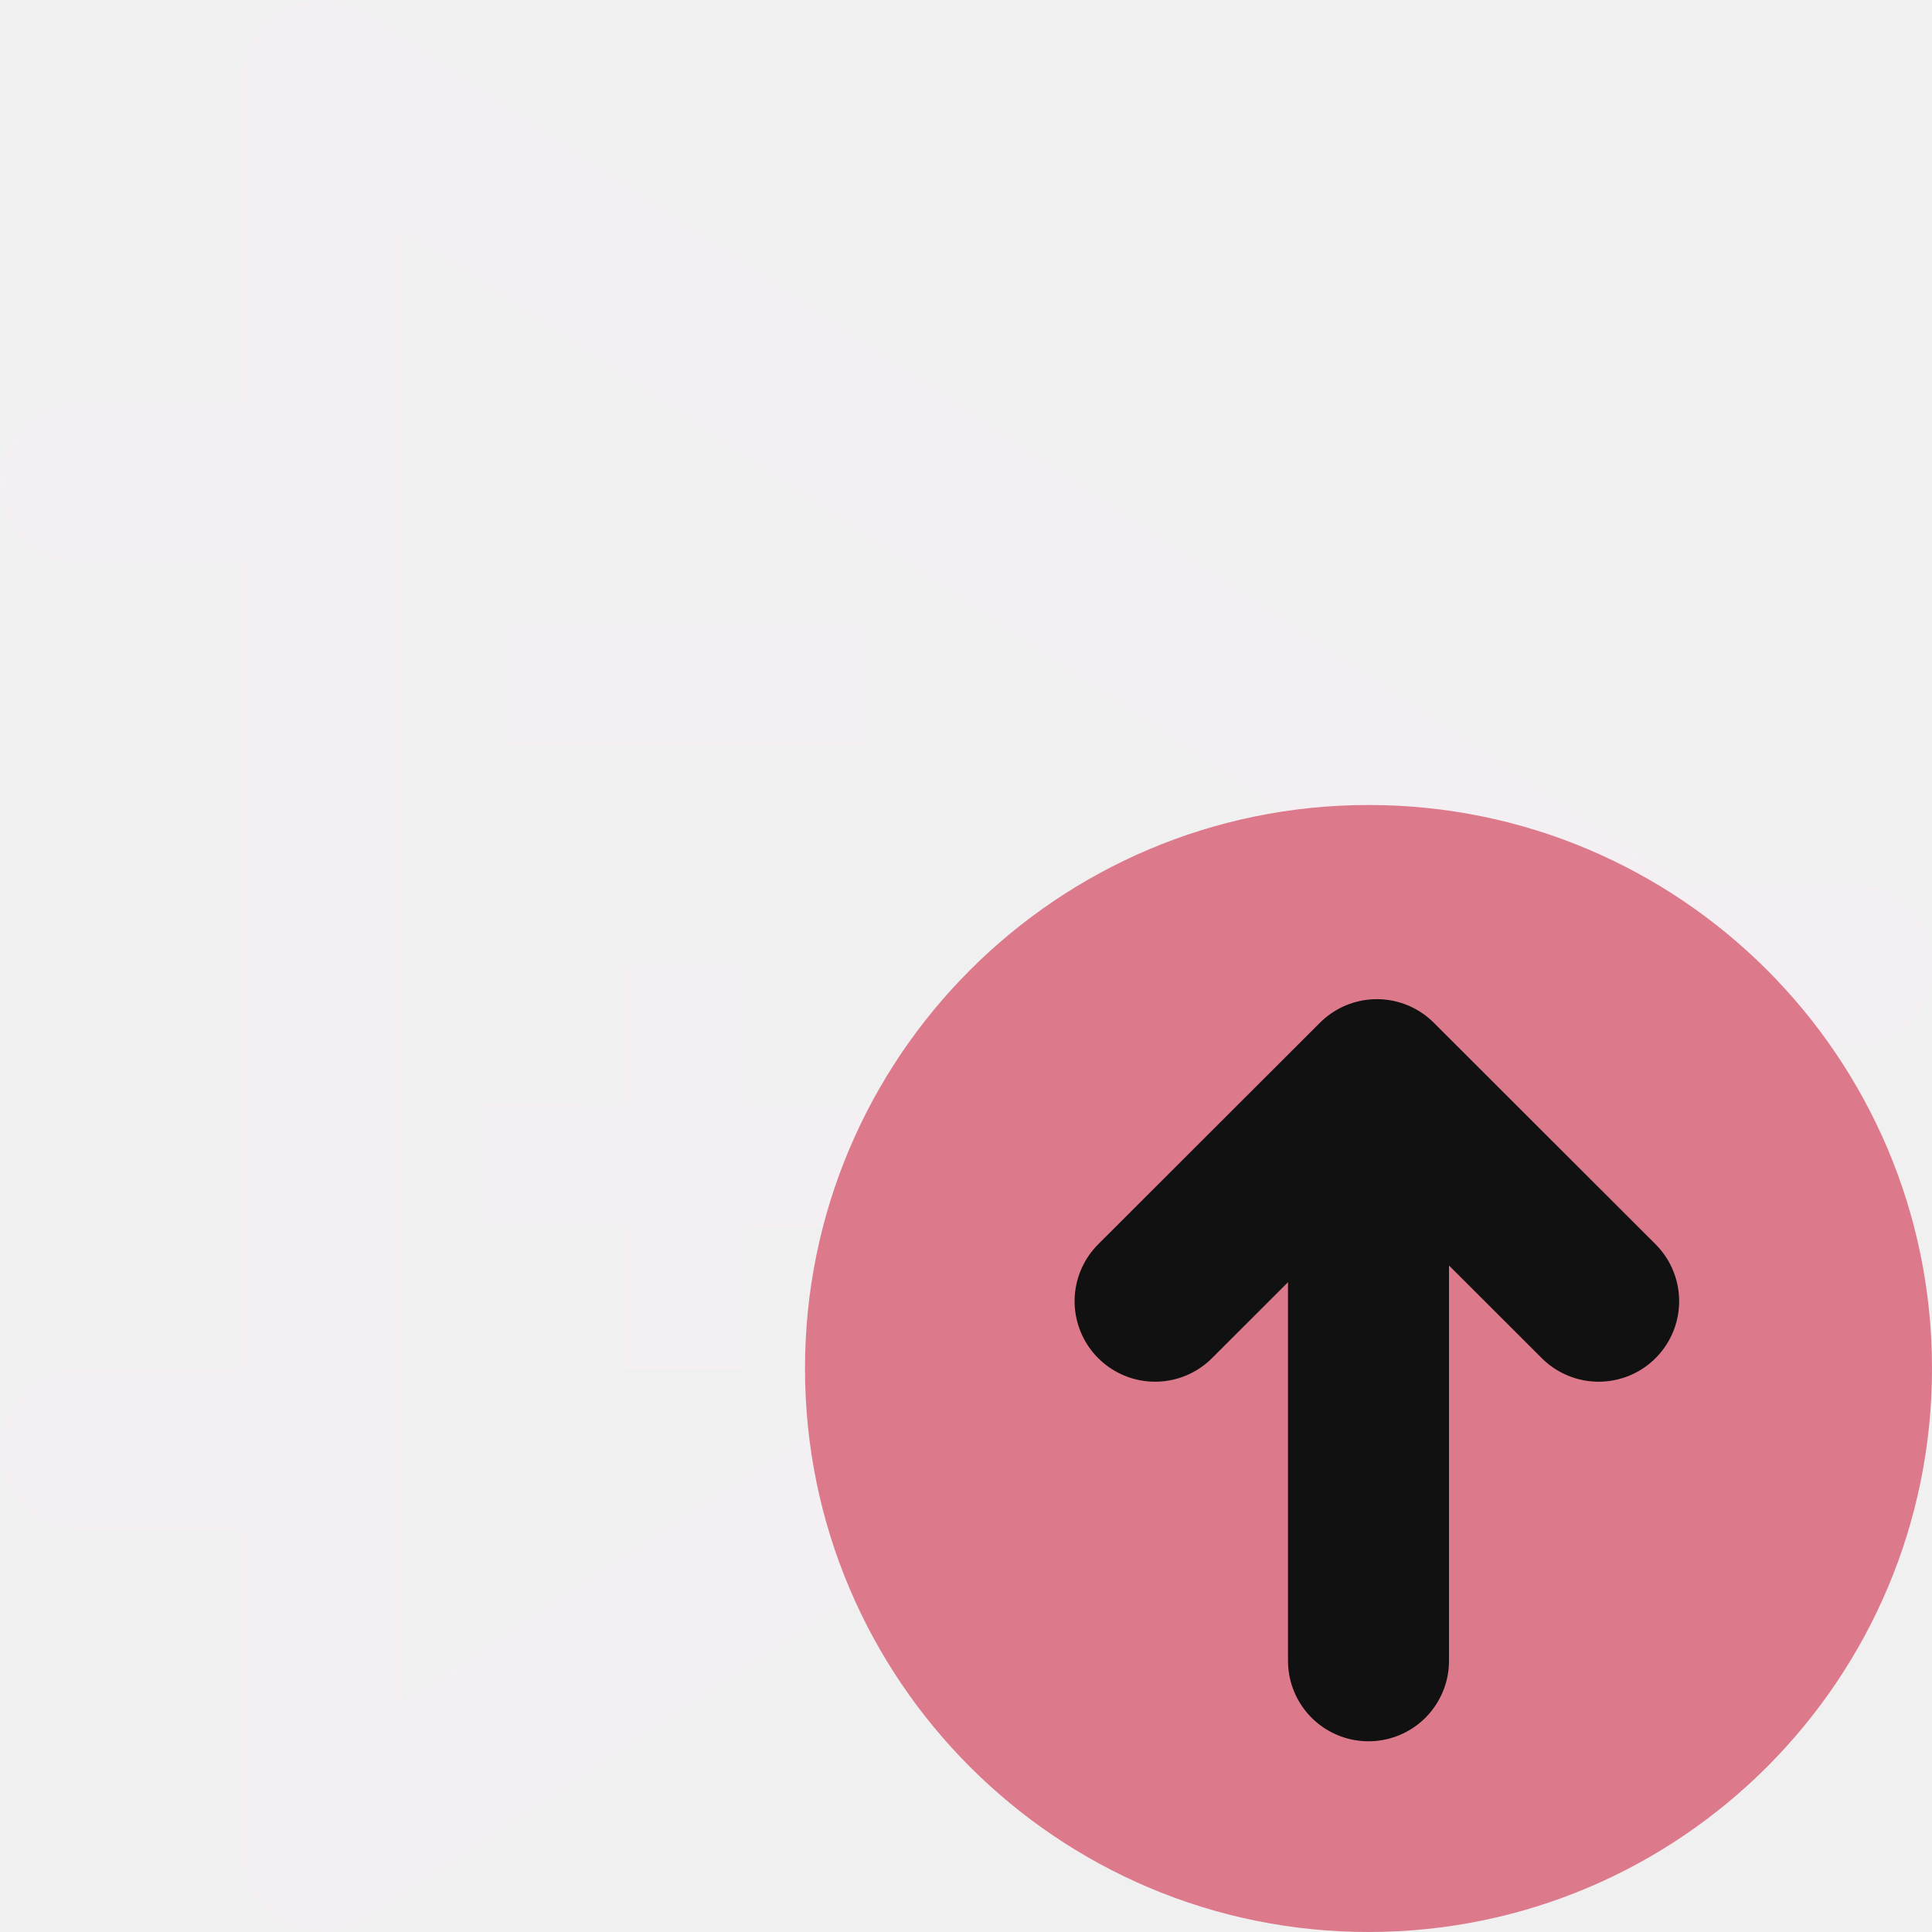
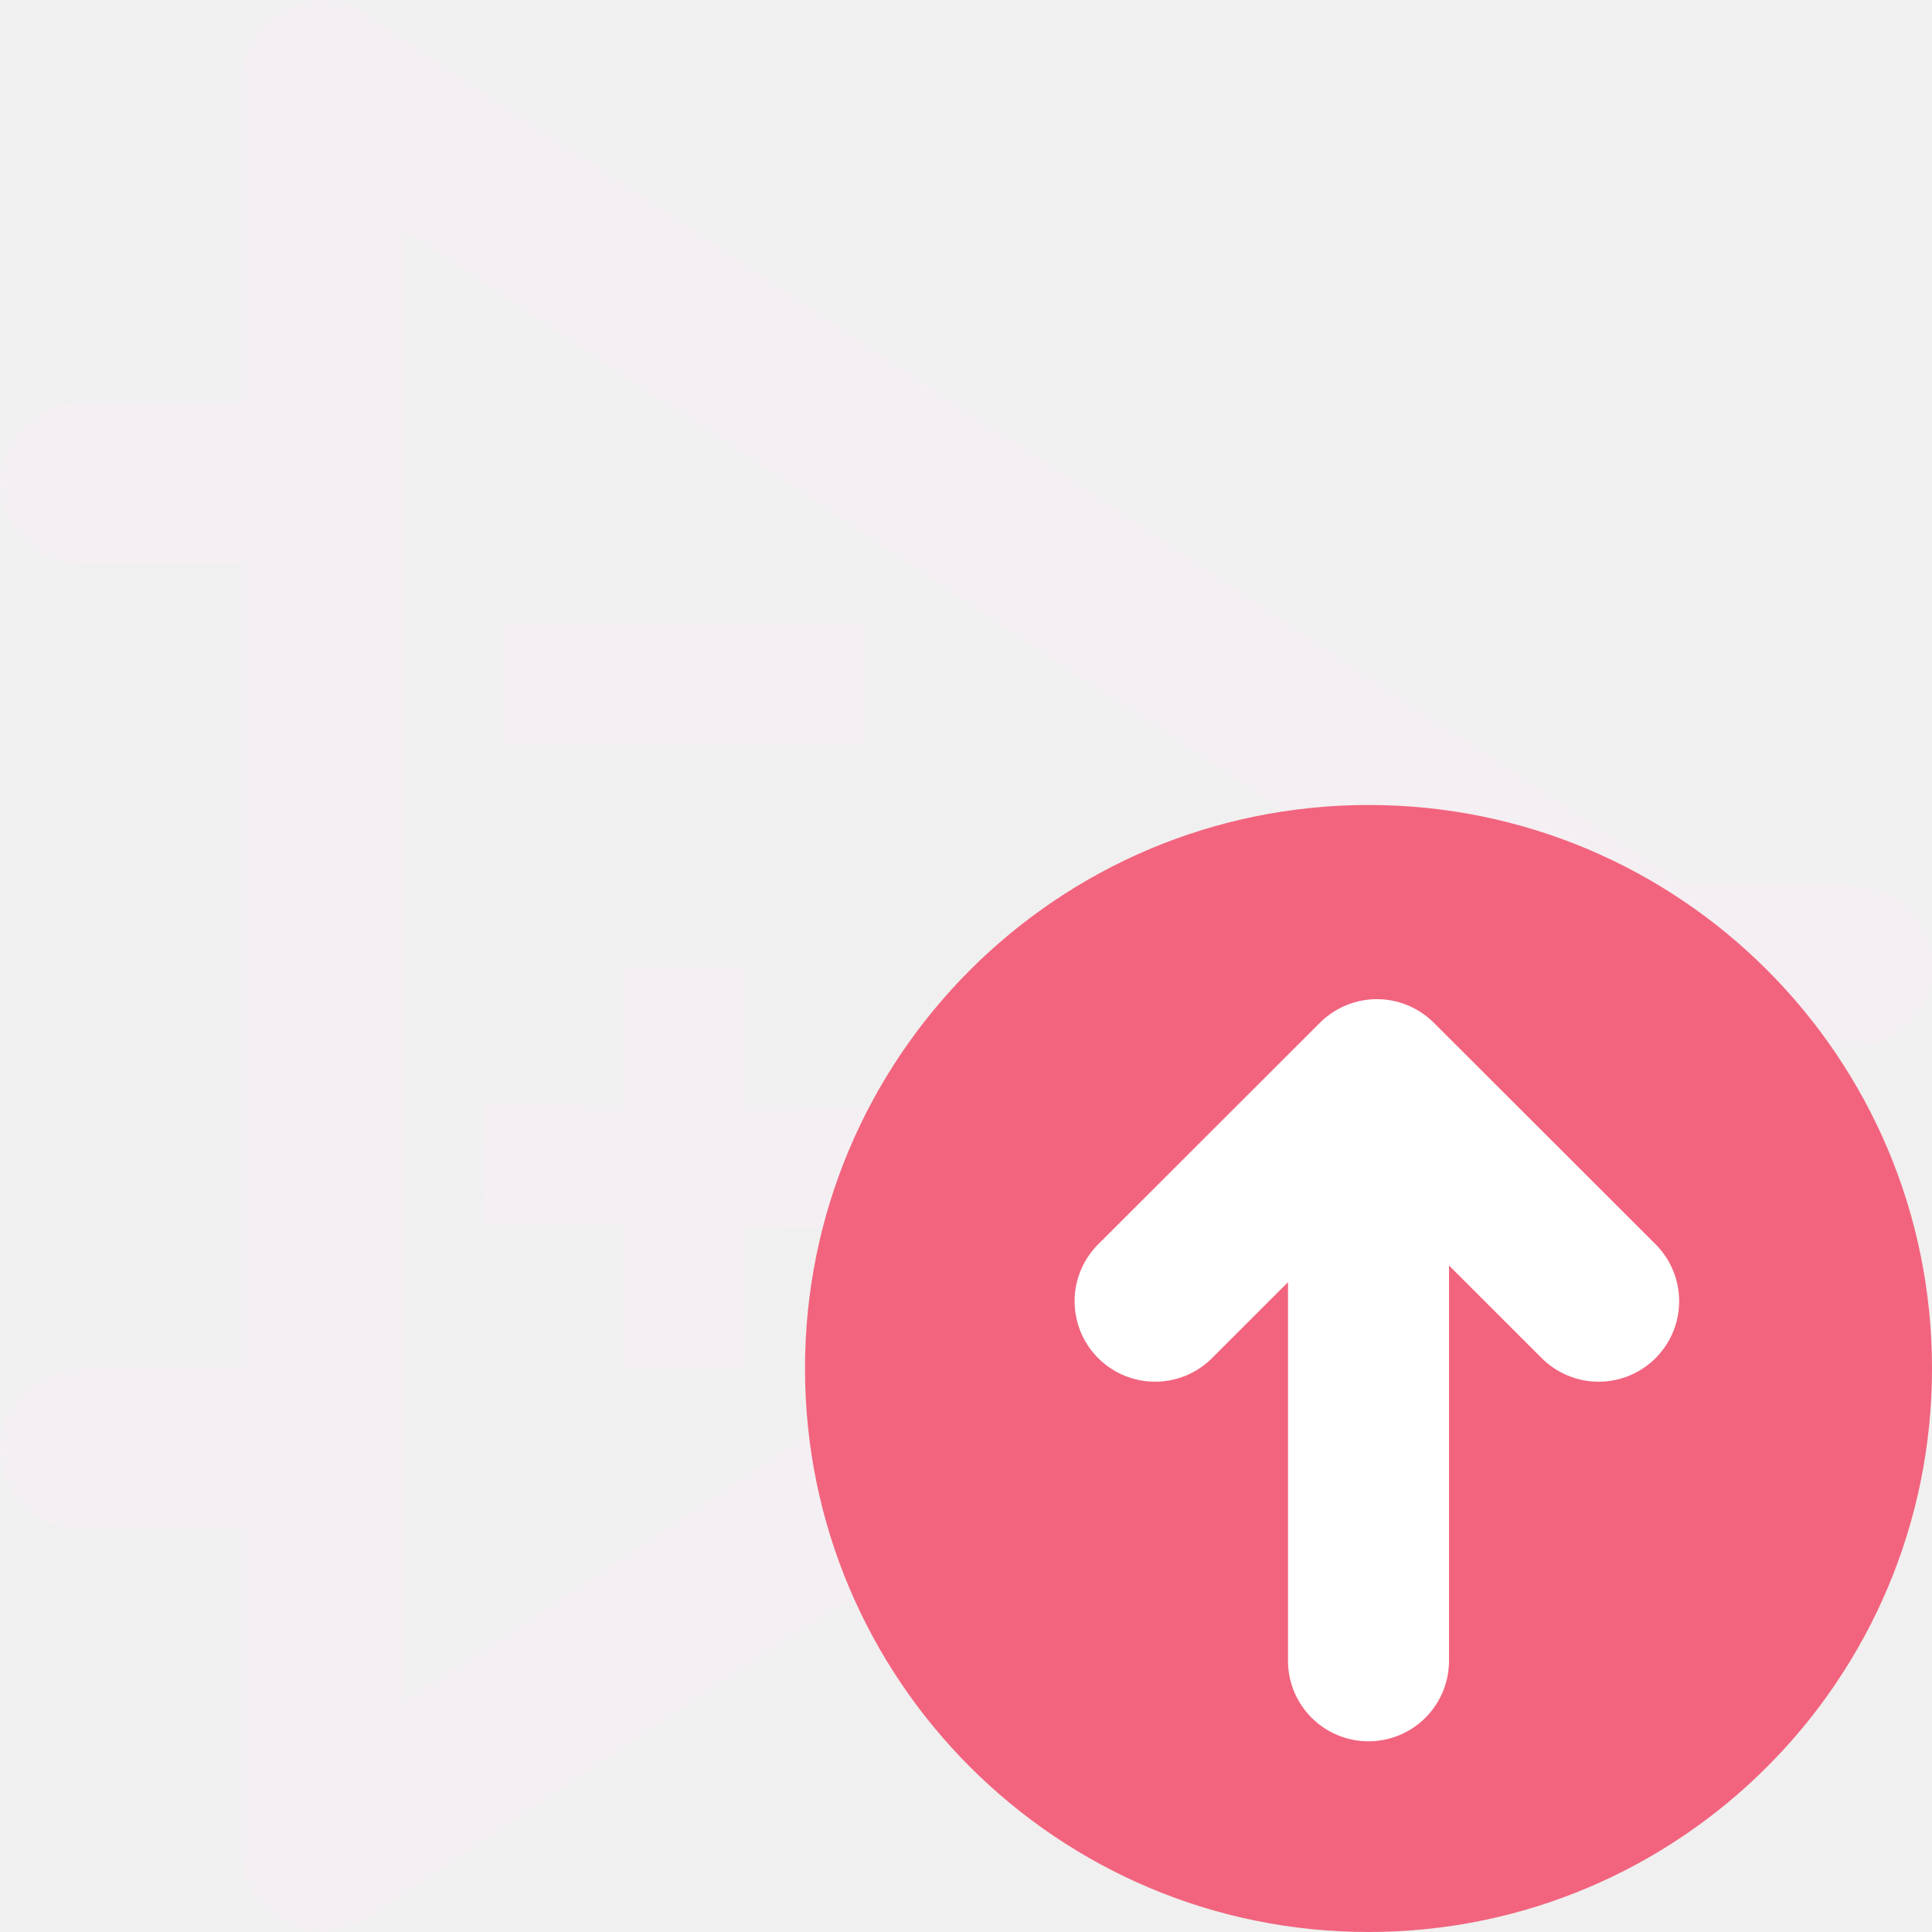
<svg xmlns="http://www.w3.org/2000/svg" id="Слой_1" data-name="Слой 1" viewBox="0 0 24 24" version="1.1">
  <polygon class="cls-1" points="5,24 21.654,13 5,2 " id="polygon27928" transform="translate(-1,-1.000086)" style="fill:none;stroke:#F4EFF3;stroke-width:2px;stroke-linecap:round;stroke-linejoin:round" />
  <line class="cls-1" x1="20.654" y1="12" x2="23.024" y2="12" id="line27930" style="fill:none;stroke:#F4EFF3;stroke-width:2px;stroke-linecap:round;stroke-linejoin:round" />
  <line class="cls-1" x1="3.922" y1="6" x2="1" y2="6" id="line27932" style="fill:none;stroke:#F4EFF3;stroke-width:2px;stroke-linecap:round;stroke-linejoin:round" />
  <line class="cls-1" x1="3.904" y1="18" x2="1" y2="18" id="line27934" style="fill:none;stroke:#F4EFF3;stroke-width:2px;stroke-linecap:round;stroke-linejoin:round" />
  <path id="line27936" style="fill:none;stroke:#F4EFF3;stroke-width:1.5;stroke-linecap:square;stroke-linejoin:round;stroke-miterlimit:4;stroke-dasharray:none" d="m 7,8.5 h 3" class="cls-1" />
  <path style="fill:none;stroke:#F4EFF3;stroke-width:1.5;stroke-linecap:butt;stroke-linejoin:miter;stroke-miterlimit:4;stroke-dasharray:none;stroke-opacity:1" d="m 8.5,12 v 5" id="path17250" />
  <path style="fill:none;stroke:#F4EFF3;stroke-width:1.5;stroke-linecap:butt;stroke-linejoin:miter;stroke-miterlimit:4;stroke-dasharray:none;stroke-opacity:1" d="M 6.001,14.464 11,14.5" id="path17252" />
  <defs id="defs5">
-     <style id="style3">.cls-1{fill:#8f8f8f;}.cls-2{fill:#F4EFF3;}.cls-3{fill:#DC7A8C;}.cls-4{fill:none;stroke:#545454;stroke-linecap:round;stroke-linejoin:round;stroke-width:2px;}</style>
+     <style id="style3">.cls-1{fill:#8f8f8f;}.cls-2{fill:#F4EFF3;}.cls-3{fill:#f2647e;}.cls-4{fill:none;stroke:#545454;stroke-linecap:round;stroke-linejoin:round;stroke-width:2px;}</style>
  </defs>
  <path class="cls-3" d="m 24,16.994 a 7,7 0 1 1 -7,-6.994 6.997,6.997 0 0 1 7,6.994 z" id="path17" style="stroke-width:1;stroke-miterlimit:4;stroke-dasharray:none;stroke:none" />
-   <line class="cls-4" x1="17" y1="13.631" x2="17" y2="20.631" id="line19" style="stroke:#111111;stroke-opacity:1" />
-   <polyline class="cls-4" points="15.349 17.164 18.104 14.412 20.859 17.164" id="polyline21" transform="translate(-1,-1)" style="stroke:#111111;stroke-opacity:1" />
+   <line class="cls-4" x1="17" y1="13.631" x2="17" y2="20.631" id="line19" style="stroke:#ffffff;stroke-opacity:1" />
+   <polyline class="cls-4" points="15.349 17.164 18.104 14.412 20.859 17.164" id="polyline21" transform="translate(-1,-1)" style="stroke:#ffffff;stroke-opacity:1" />
</svg>
